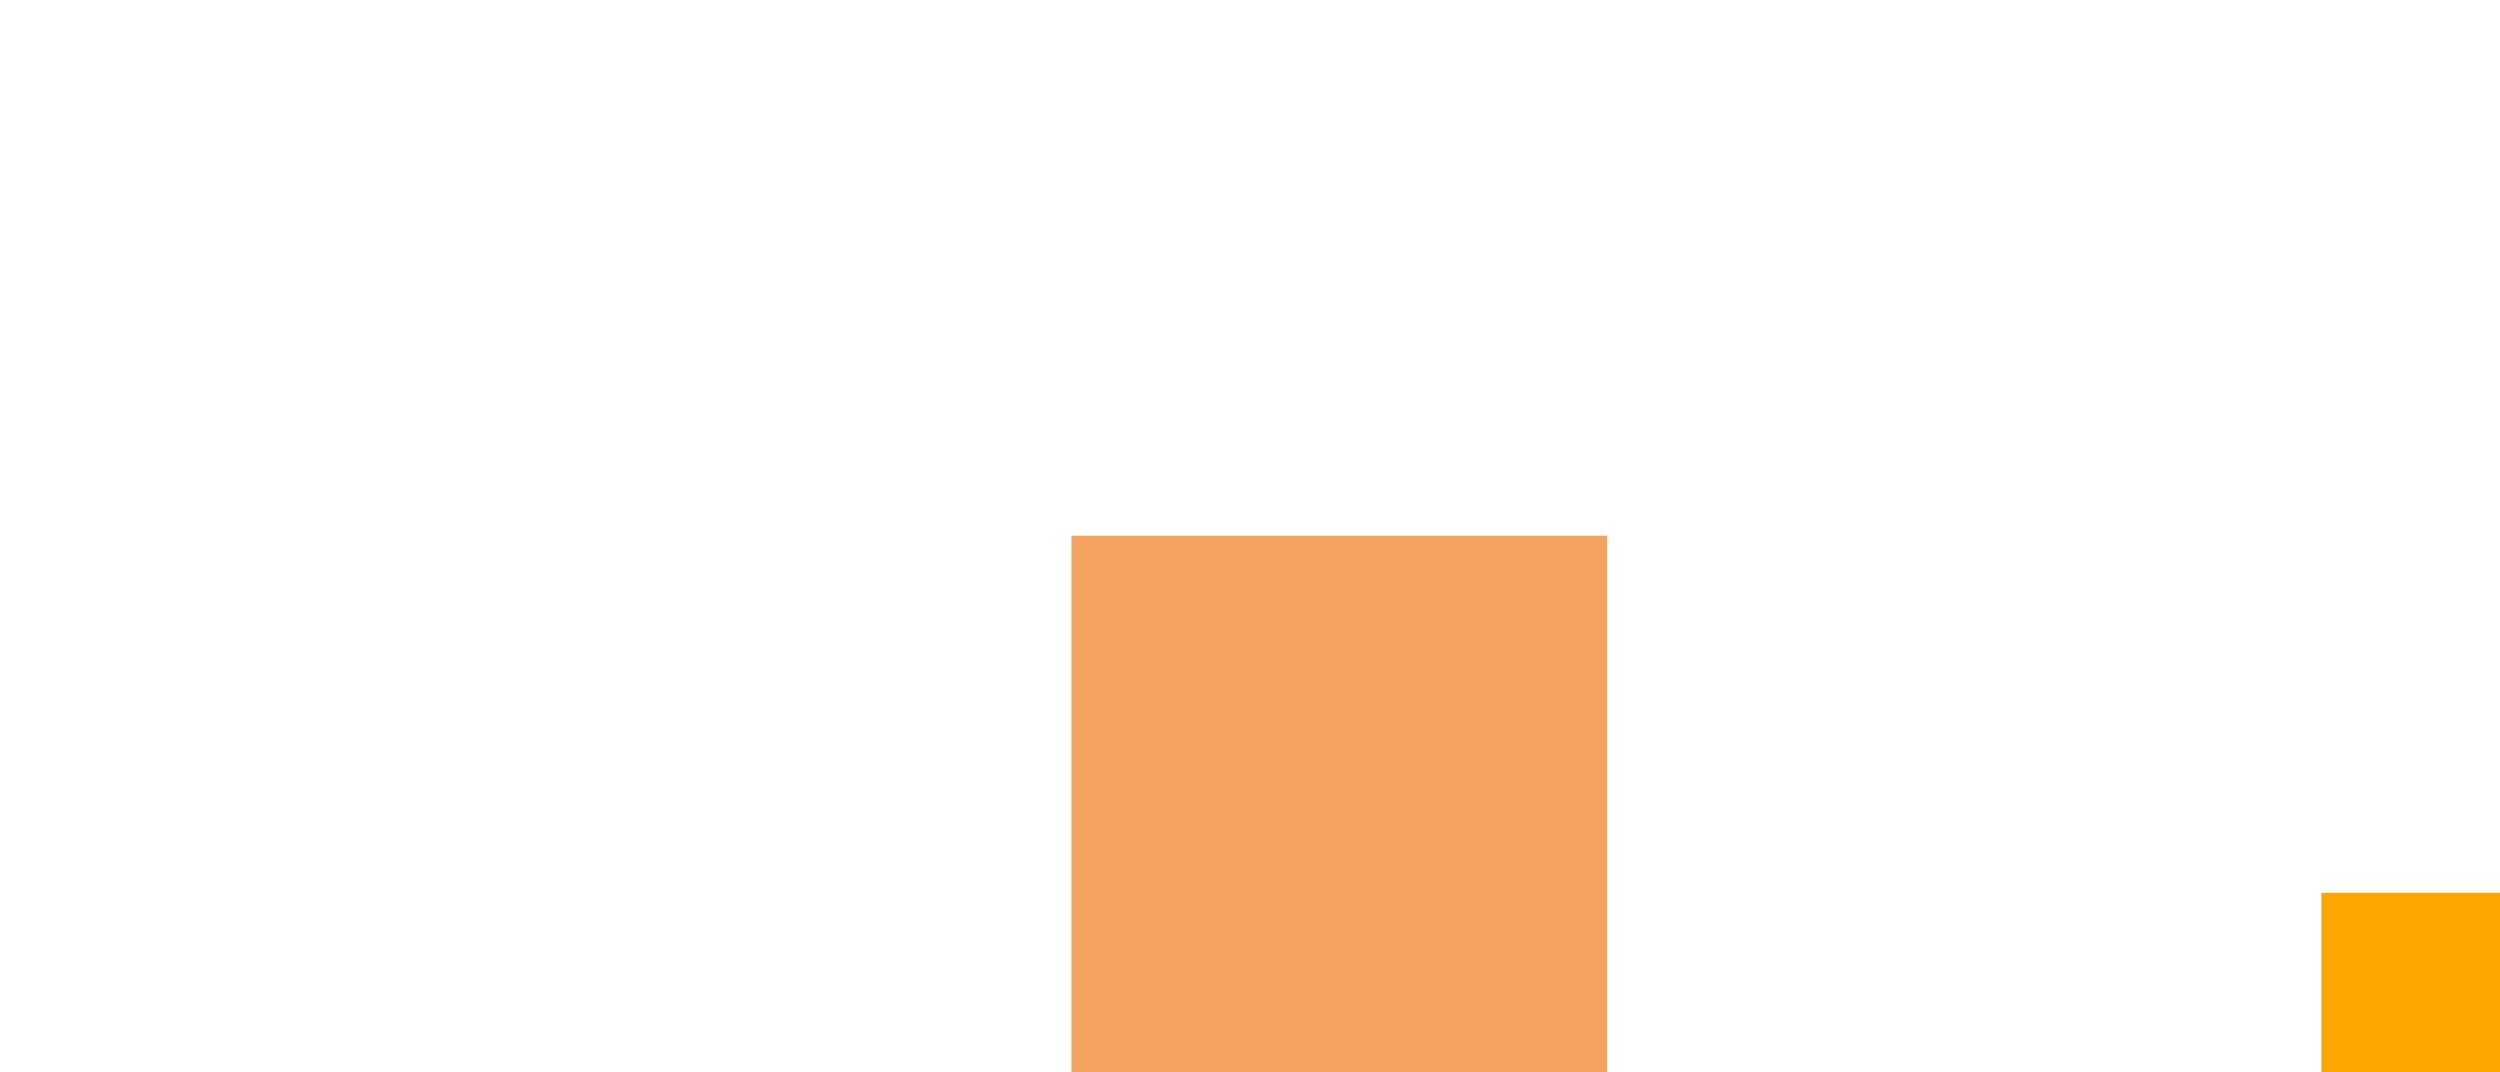
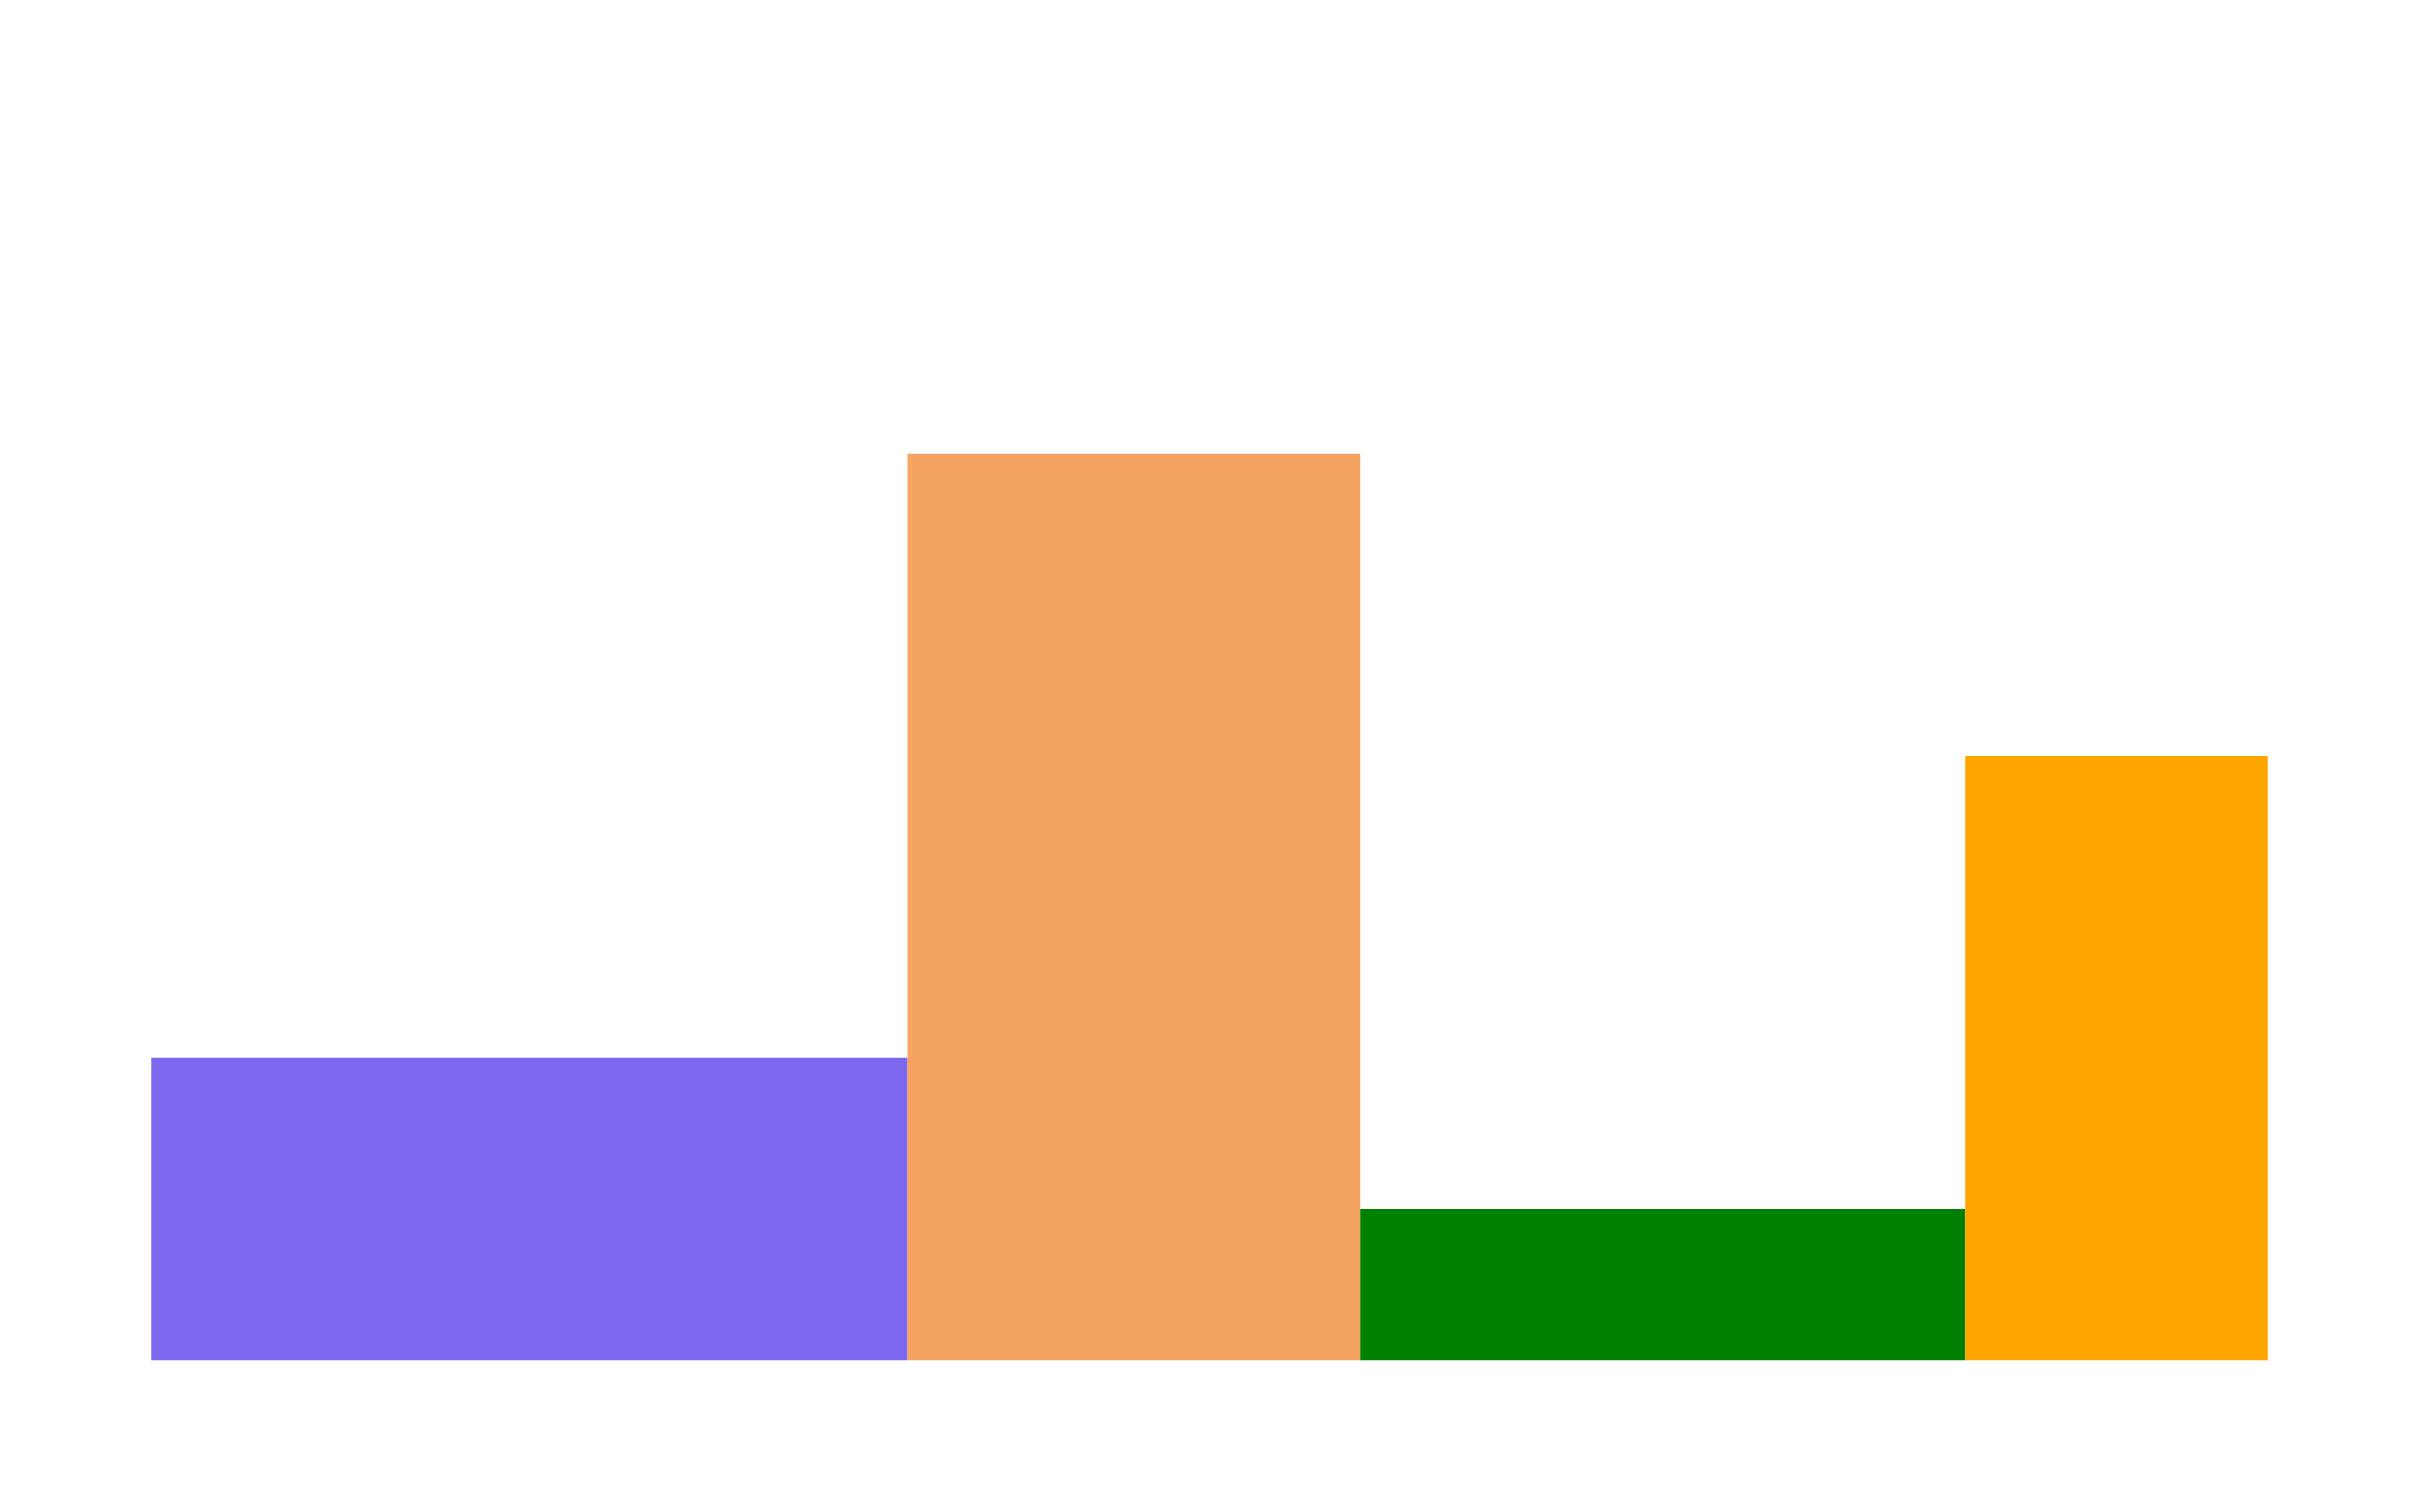
- <svg xmlns="http://www.w3.org/2000/svg" version="1.2" width="100%" height="100%">
+ <svg xmlns="http://www.w3.org/2000/svg" version="1.2" width="160.0" height="100.0">
  <g>
    <rect x="10" y="80" width="50" height="20" fill="mediumslateblue" stroke-width="20" transform="translate(0.0 -10.0)" />
    <rect x="0" y="0" width="30" height="60" fill="sandybrown" transform="translate(0.0 -20.0) translate(60.0 50.0)" />
    <rect x="0" y="0" width="40" height="10" fill="green" transform="translate(0.0 5.0) translate(90.0 75.0)" />
    <rect x="0" y="0" width="20" height="40" fill="orange" transform="translate(0.0 -10.0) translate(130.0 60.0)" />
  </g>
</svg>
